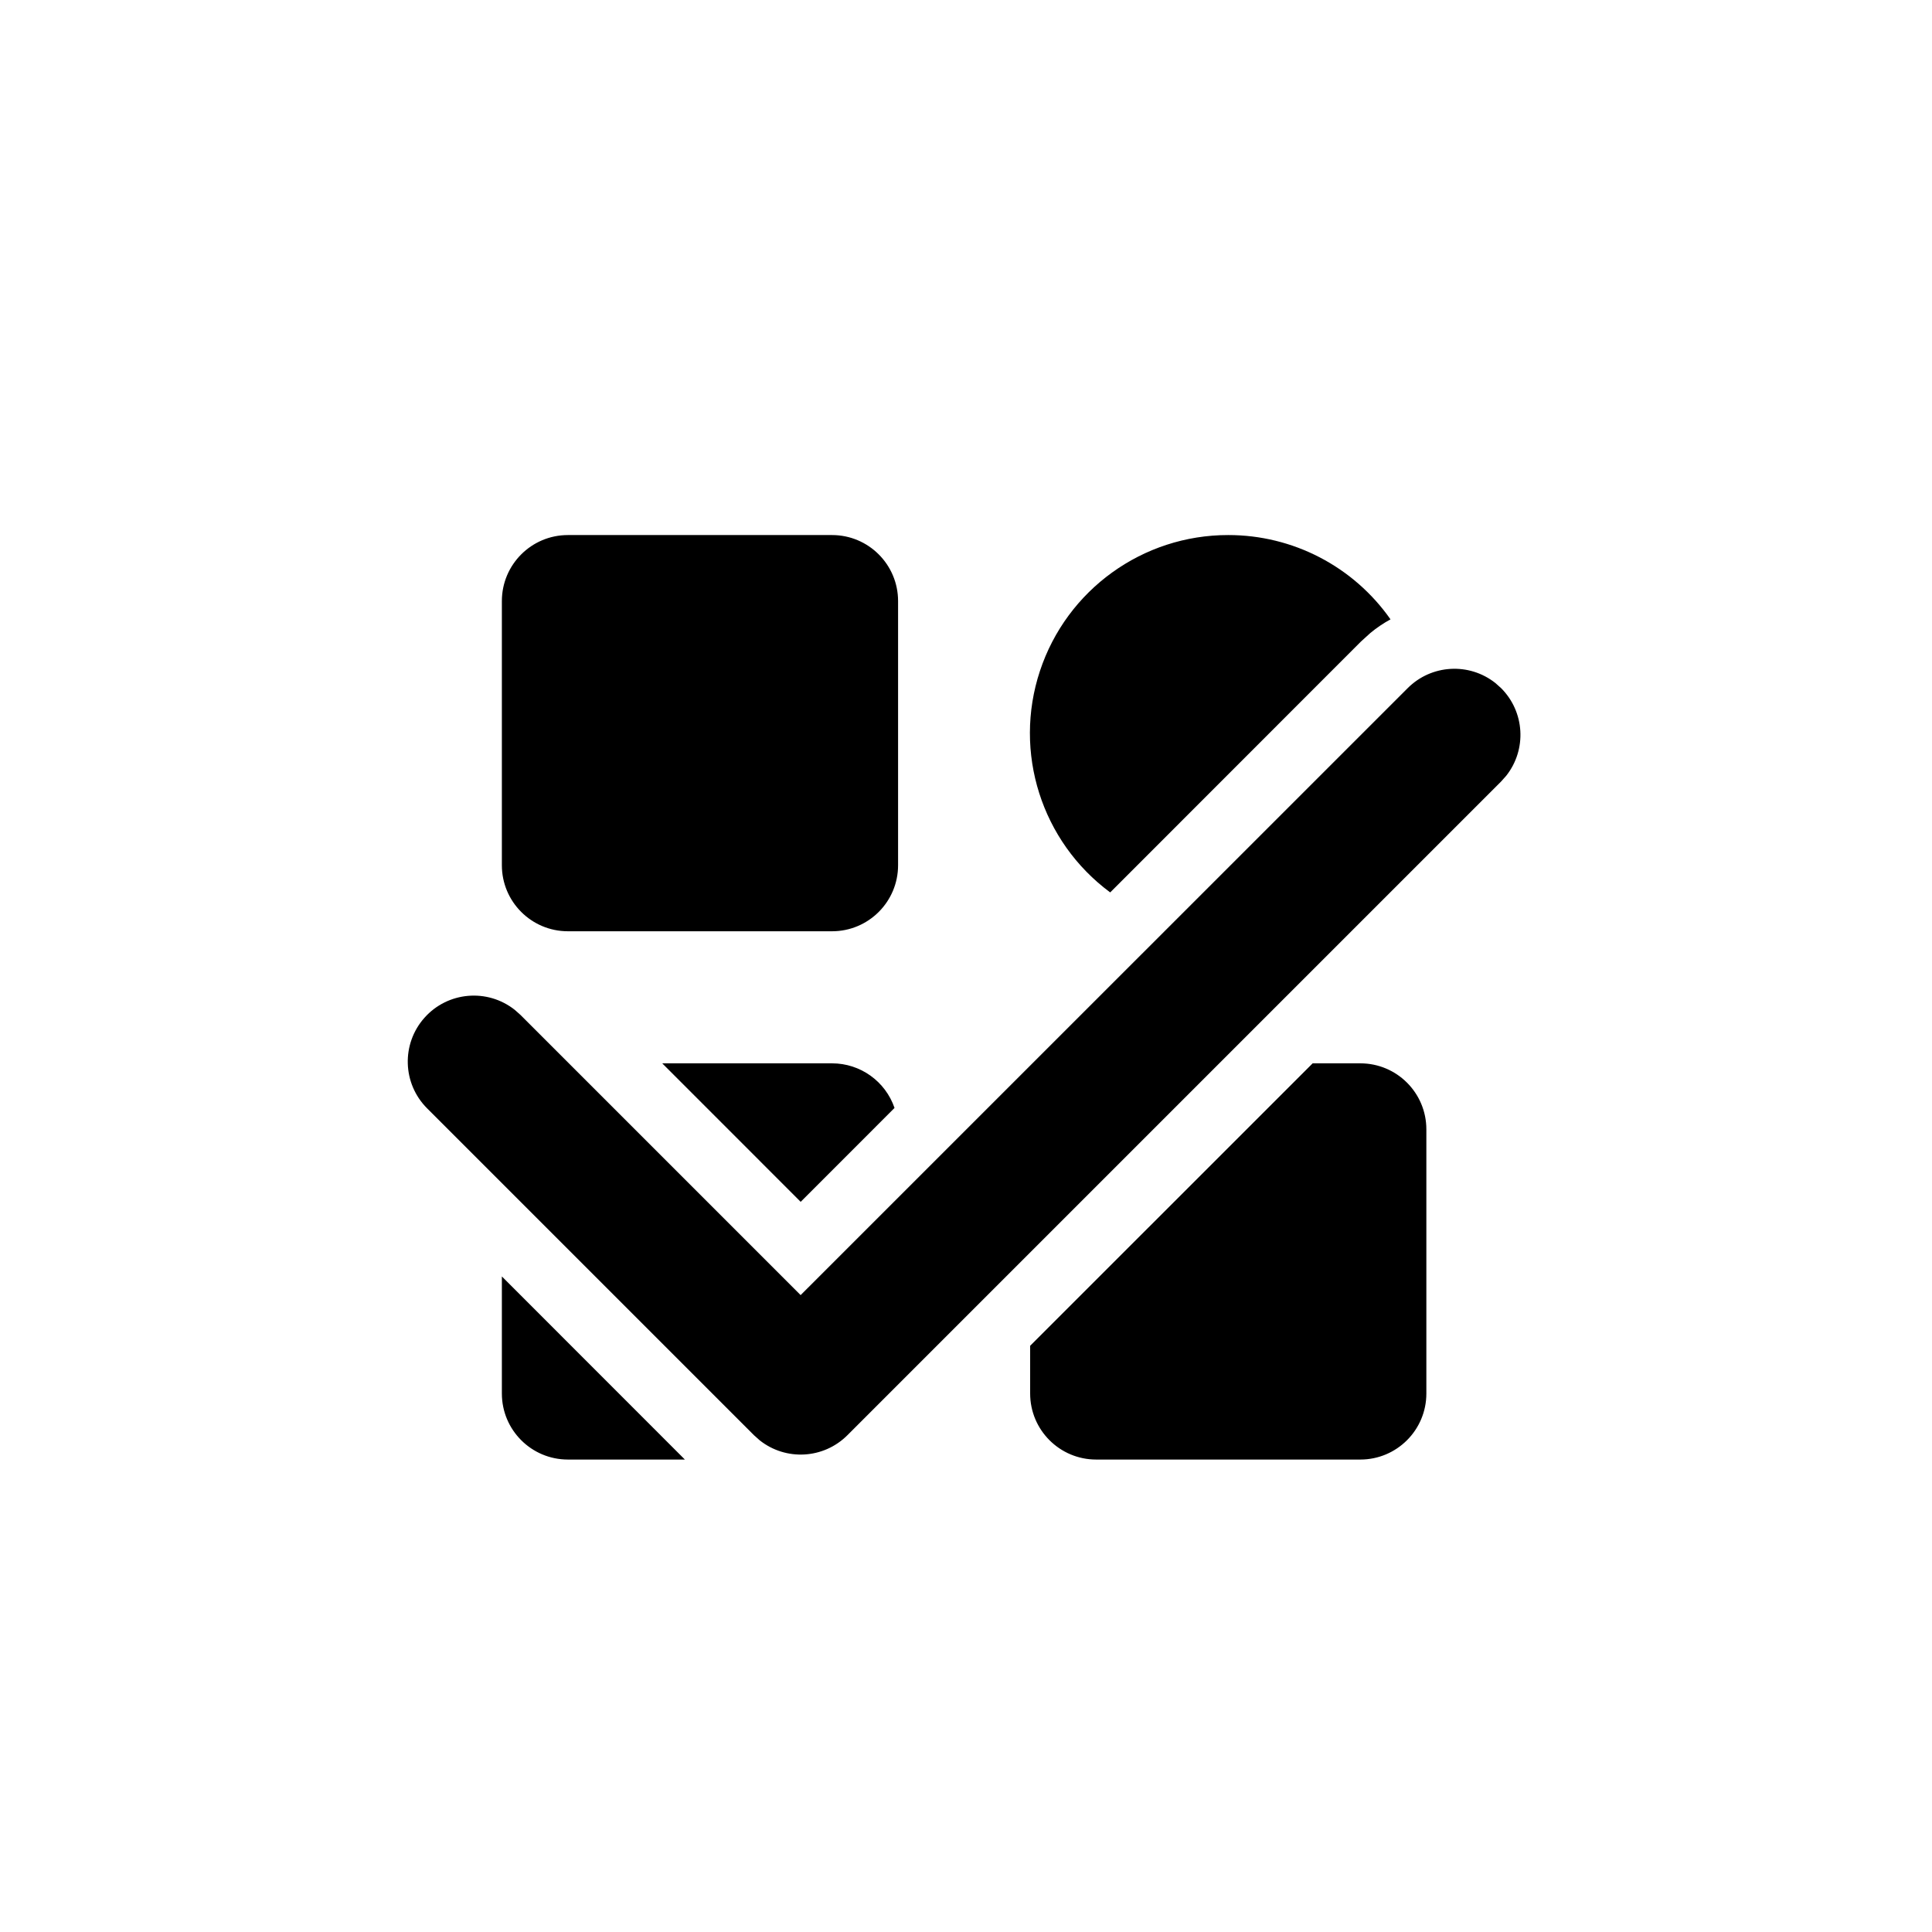
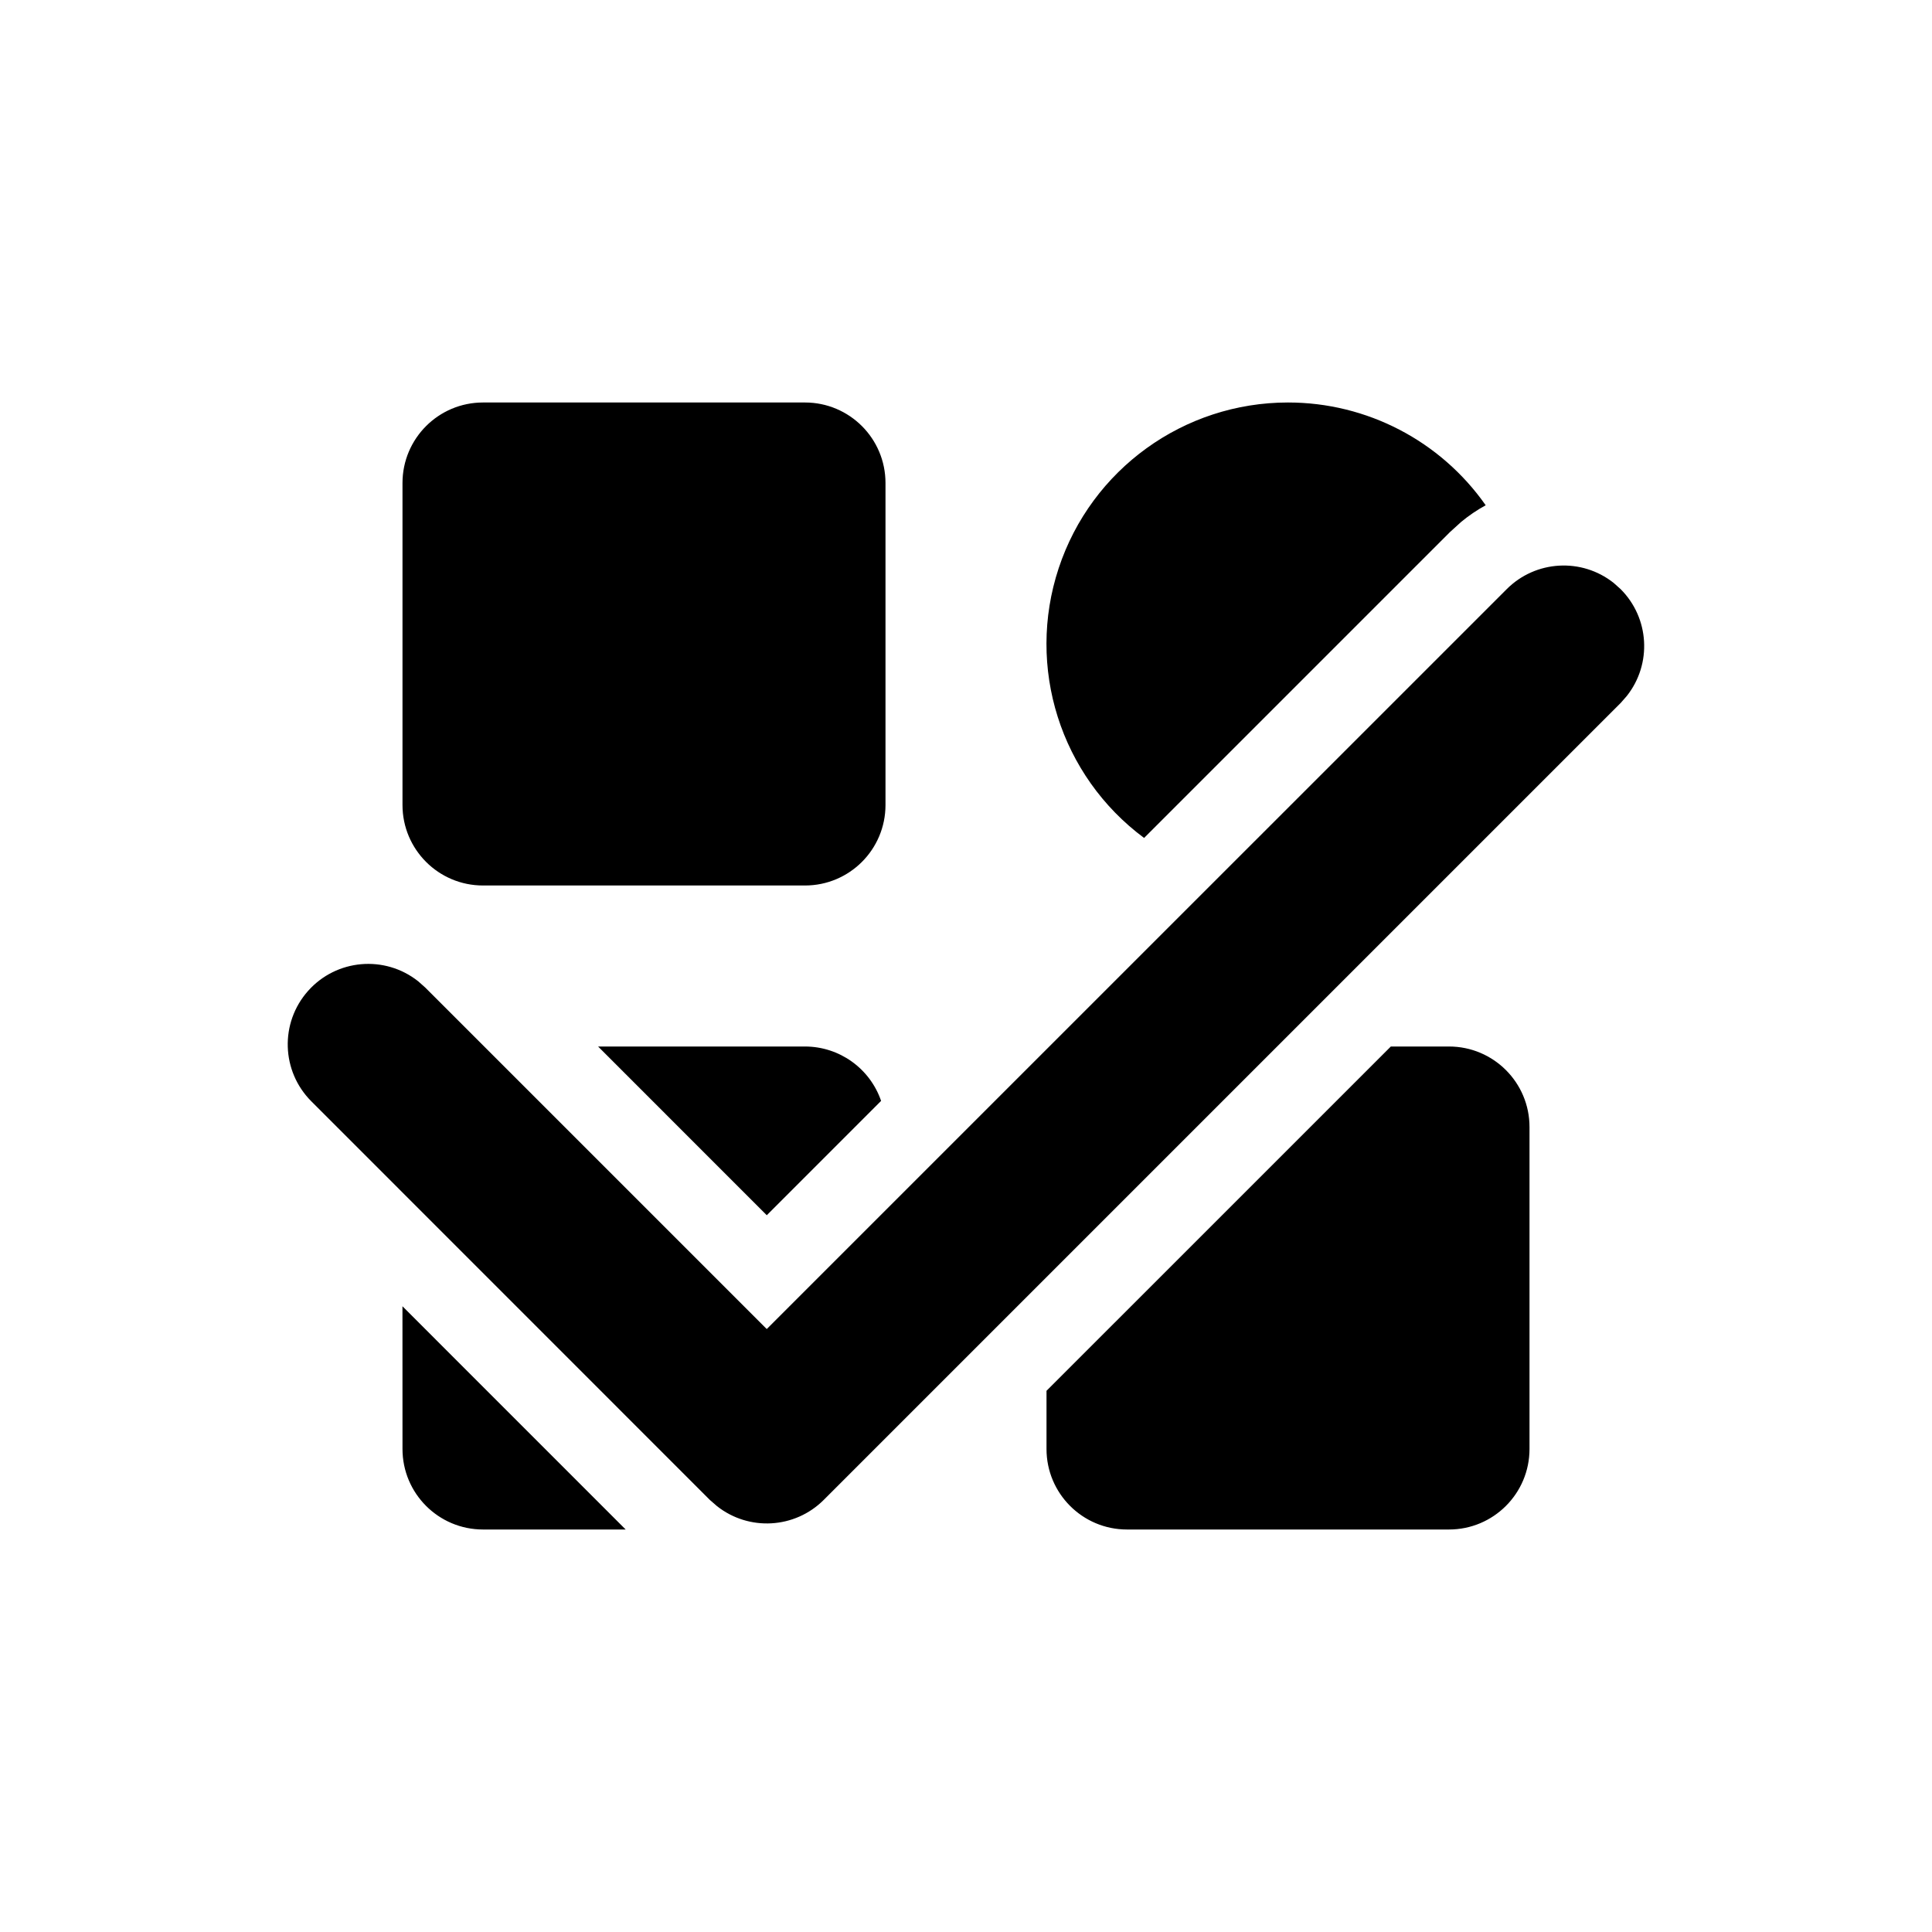
<svg xmlns="http://www.w3.org/2000/svg" viewBox="0 0 1024 1024">
-   <path fill="currentColor" d="M651 283.59a104.89 104.89 0 0 1 86 44.68 66.56 66.56 0 0 0-10.69 7.24l-4.95 4.49-132.93 133A105 105 0 0 1 651 283.59z m-210 0a35 35 0 0 1 35 35v140a35 35 0 0 1-35 35H301a35 35 0 0 1-35-35v-140a35 35 0 0 1 35-35z m0 280a35 35 0 0 1 33.12 23.64L424.38 637 351 563.59zM792.56 362l3.05 2.72a35 35 0 0 1 2.72 46.45l-2.72 3.05L449.13 760.7a35 35 0 0 1-46.45 2.72l-3.05-2.72-173.24-173.24a35 35 0 0 1 46.44-52.22l3.06 2.72 148.46 148.47 321.76-321.71a35 35 0 0 1 46.45-2.72zM721 563.59a35 35 0 0 1 35 35v140a35 35 0 0 1-35 35H581a35 35 0 0 1-35-35v-25.3l149.73-149.7zM266 676.54l97 97.05h-62a35 35 0 0 1-35-35z" />
+   <path fill="currentColor" d="M682.67,213.33A127.86,127.86,0,0,1,787.45,267.8a81.8,81.8,0,0,0-13,8.82l-6,5.45L606.39,444.13a128,128,0,0,1,76.28-230.8Zm-256,0A42.67,42.67,0,0,1,469.33,256V426.67a42.66,42.66,0,0,1-42.66,42.66H256a42.67,42.67,0,0,1-42.67-42.66V256A42.68,42.68,0,0,1,256,213.33Zm0,341.34A42.69,42.69,0,0,1,467,583.49L406.41,644.1,317,554.67ZM855.23,308.92l3.72,3.32a42.66,42.66,0,0,1,3.32,56.61L859,372.58,436.58,795A42.67,42.67,0,0,1,380,798.27L376.24,795,165.05,583.76a42.66,42.66,0,0,1,56.61-63.65l3.73,3.31,181,181L798.61,312.24A42.67,42.67,0,0,1,855.23,308.92ZM768,554.67a42.67,42.67,0,0,1,42.67,42.66V768A42.68,42.68,0,0,1,768,810.67H597.33A42.67,42.67,0,0,1,554.67,768l0-30.85L737.17,554.67ZM213.31,692.35,331.62,810.67H256A42.68,42.68,0,0,1,213.33,768Z" />
</svg>
